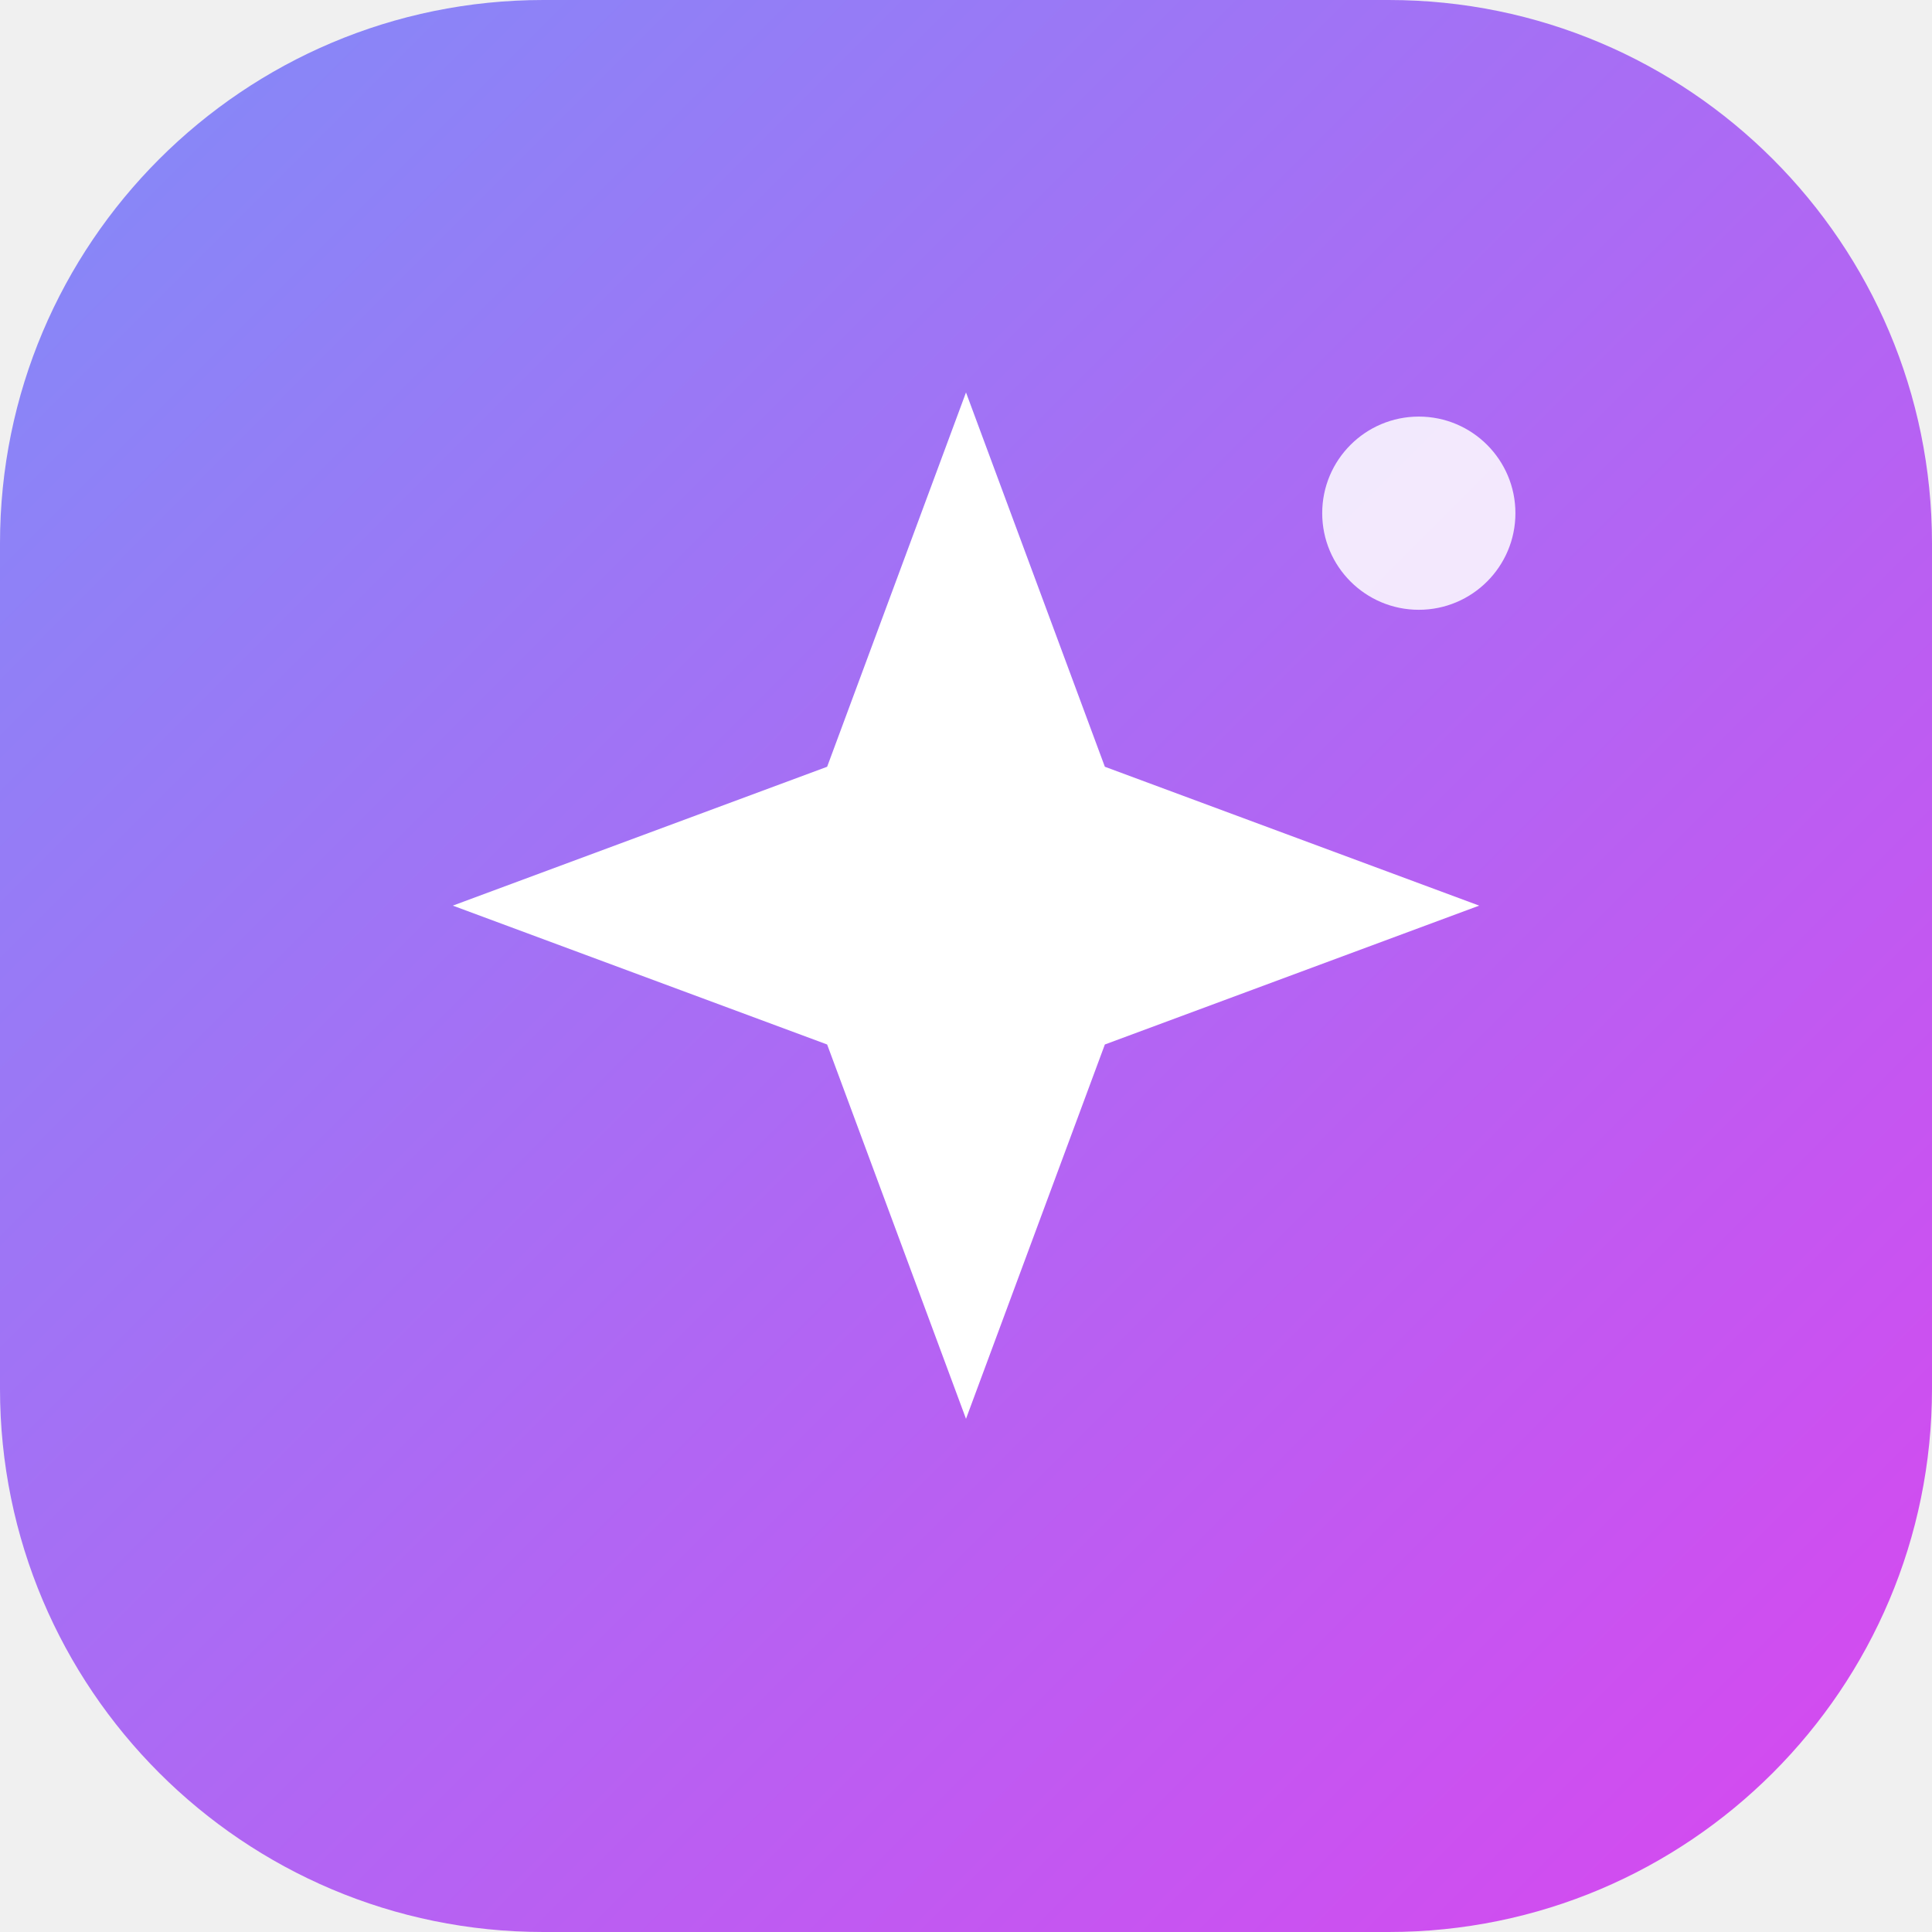
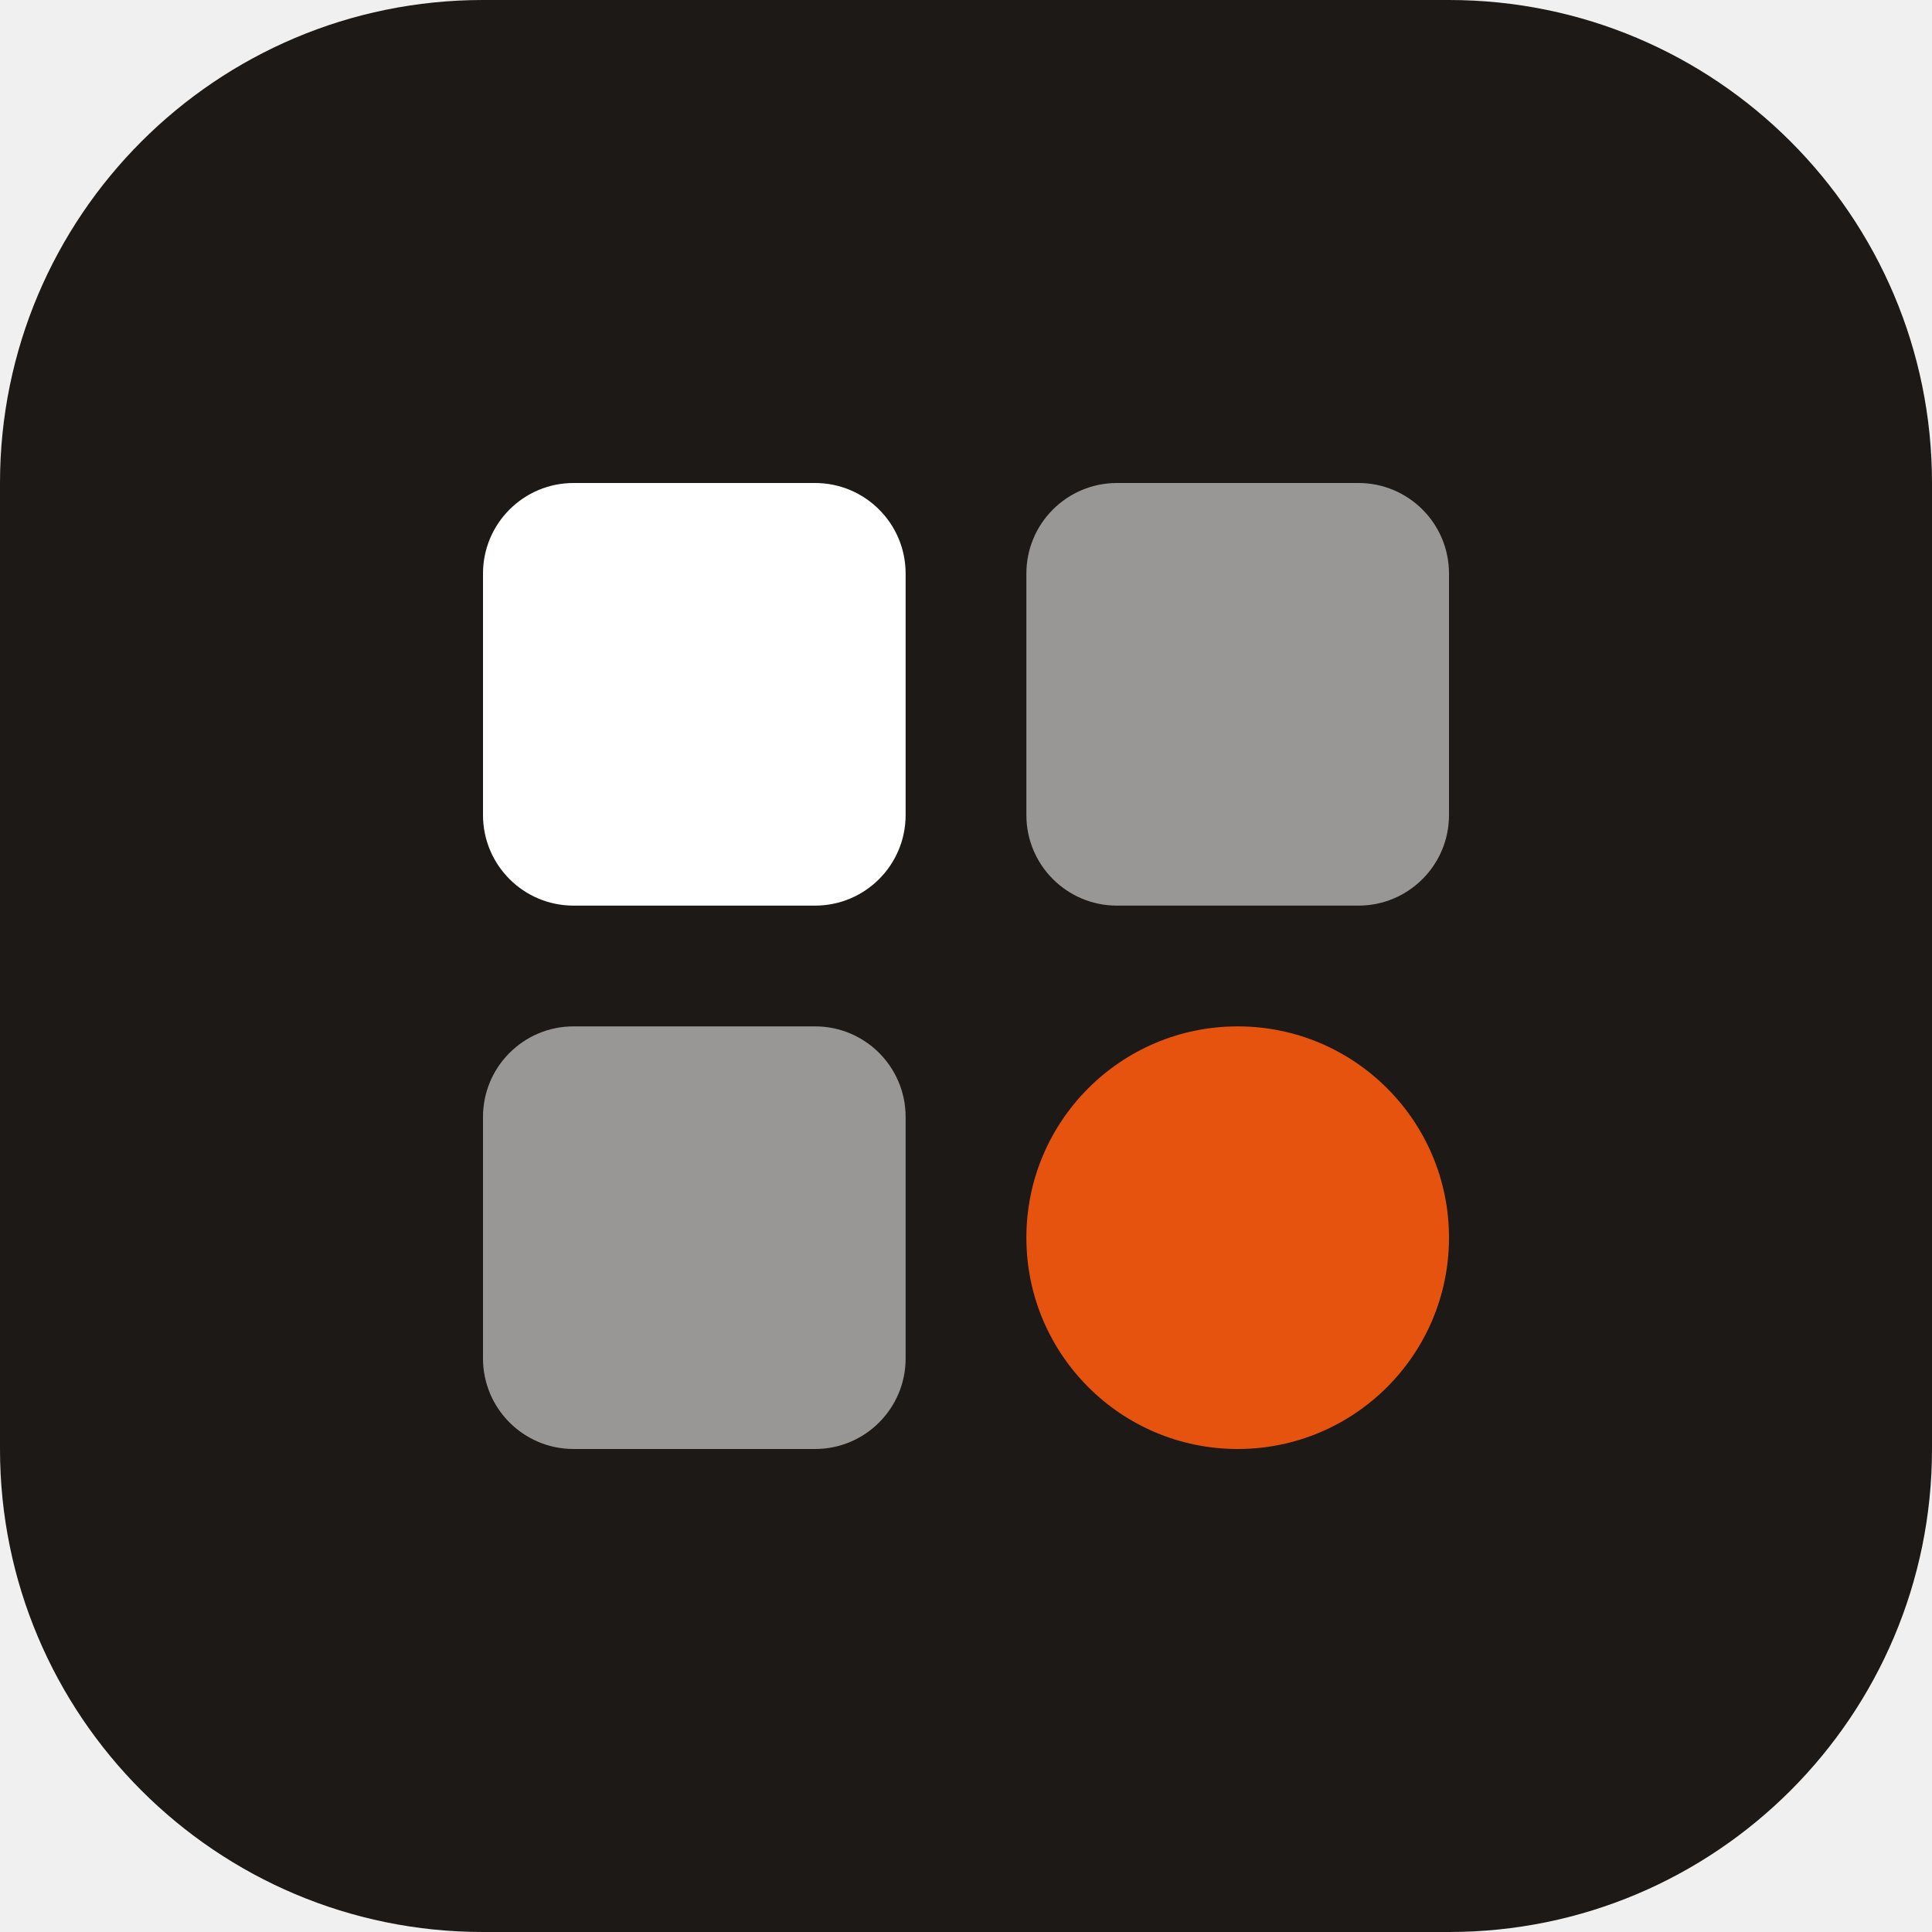
<svg xmlns="http://www.w3.org/2000/svg" viewBox="0 0 32 32">
-   <defs>
-     <linearGradient id="g" x1="0" y1="0" x2="1" y2="1">
-       <stop offset="0" stop-color="#818cf8" />
-       <stop offset="1" stop-color="#d946ef" />
-     </linearGradient>
-   </defs>
-   <rect width="32" height="32" rx="9" fill="url(#g)" />
-   <path d="M16 6.5l2.3 6.2 6.2 2.3-6.2 2.3-2.3 6.2-2.3-6.2-6.2-2.3 6.2-2.3z" fill="#fff" />
-   <circle cx="23.5" cy="8.5" r="1.6" fill="#fff" opacity=".85" />
+   <rect width="32" height="32" rx="8" fill="#1c1917" />
+   <rect x="8" y="8" width="7" height="7" rx="1.5" fill="#fff" />
+   <rect x="17" y="8" width="7" height="7" rx="1.5" fill="#fff" opacity=".55" />
+   <rect x="8" y="17" width="7" height="7" rx="1.5" fill="#fff" opacity=".55" />
+   <rect x="17" y="17" width="7" height="7" rx="3.5" fill="#e5530f" />
</svg>
